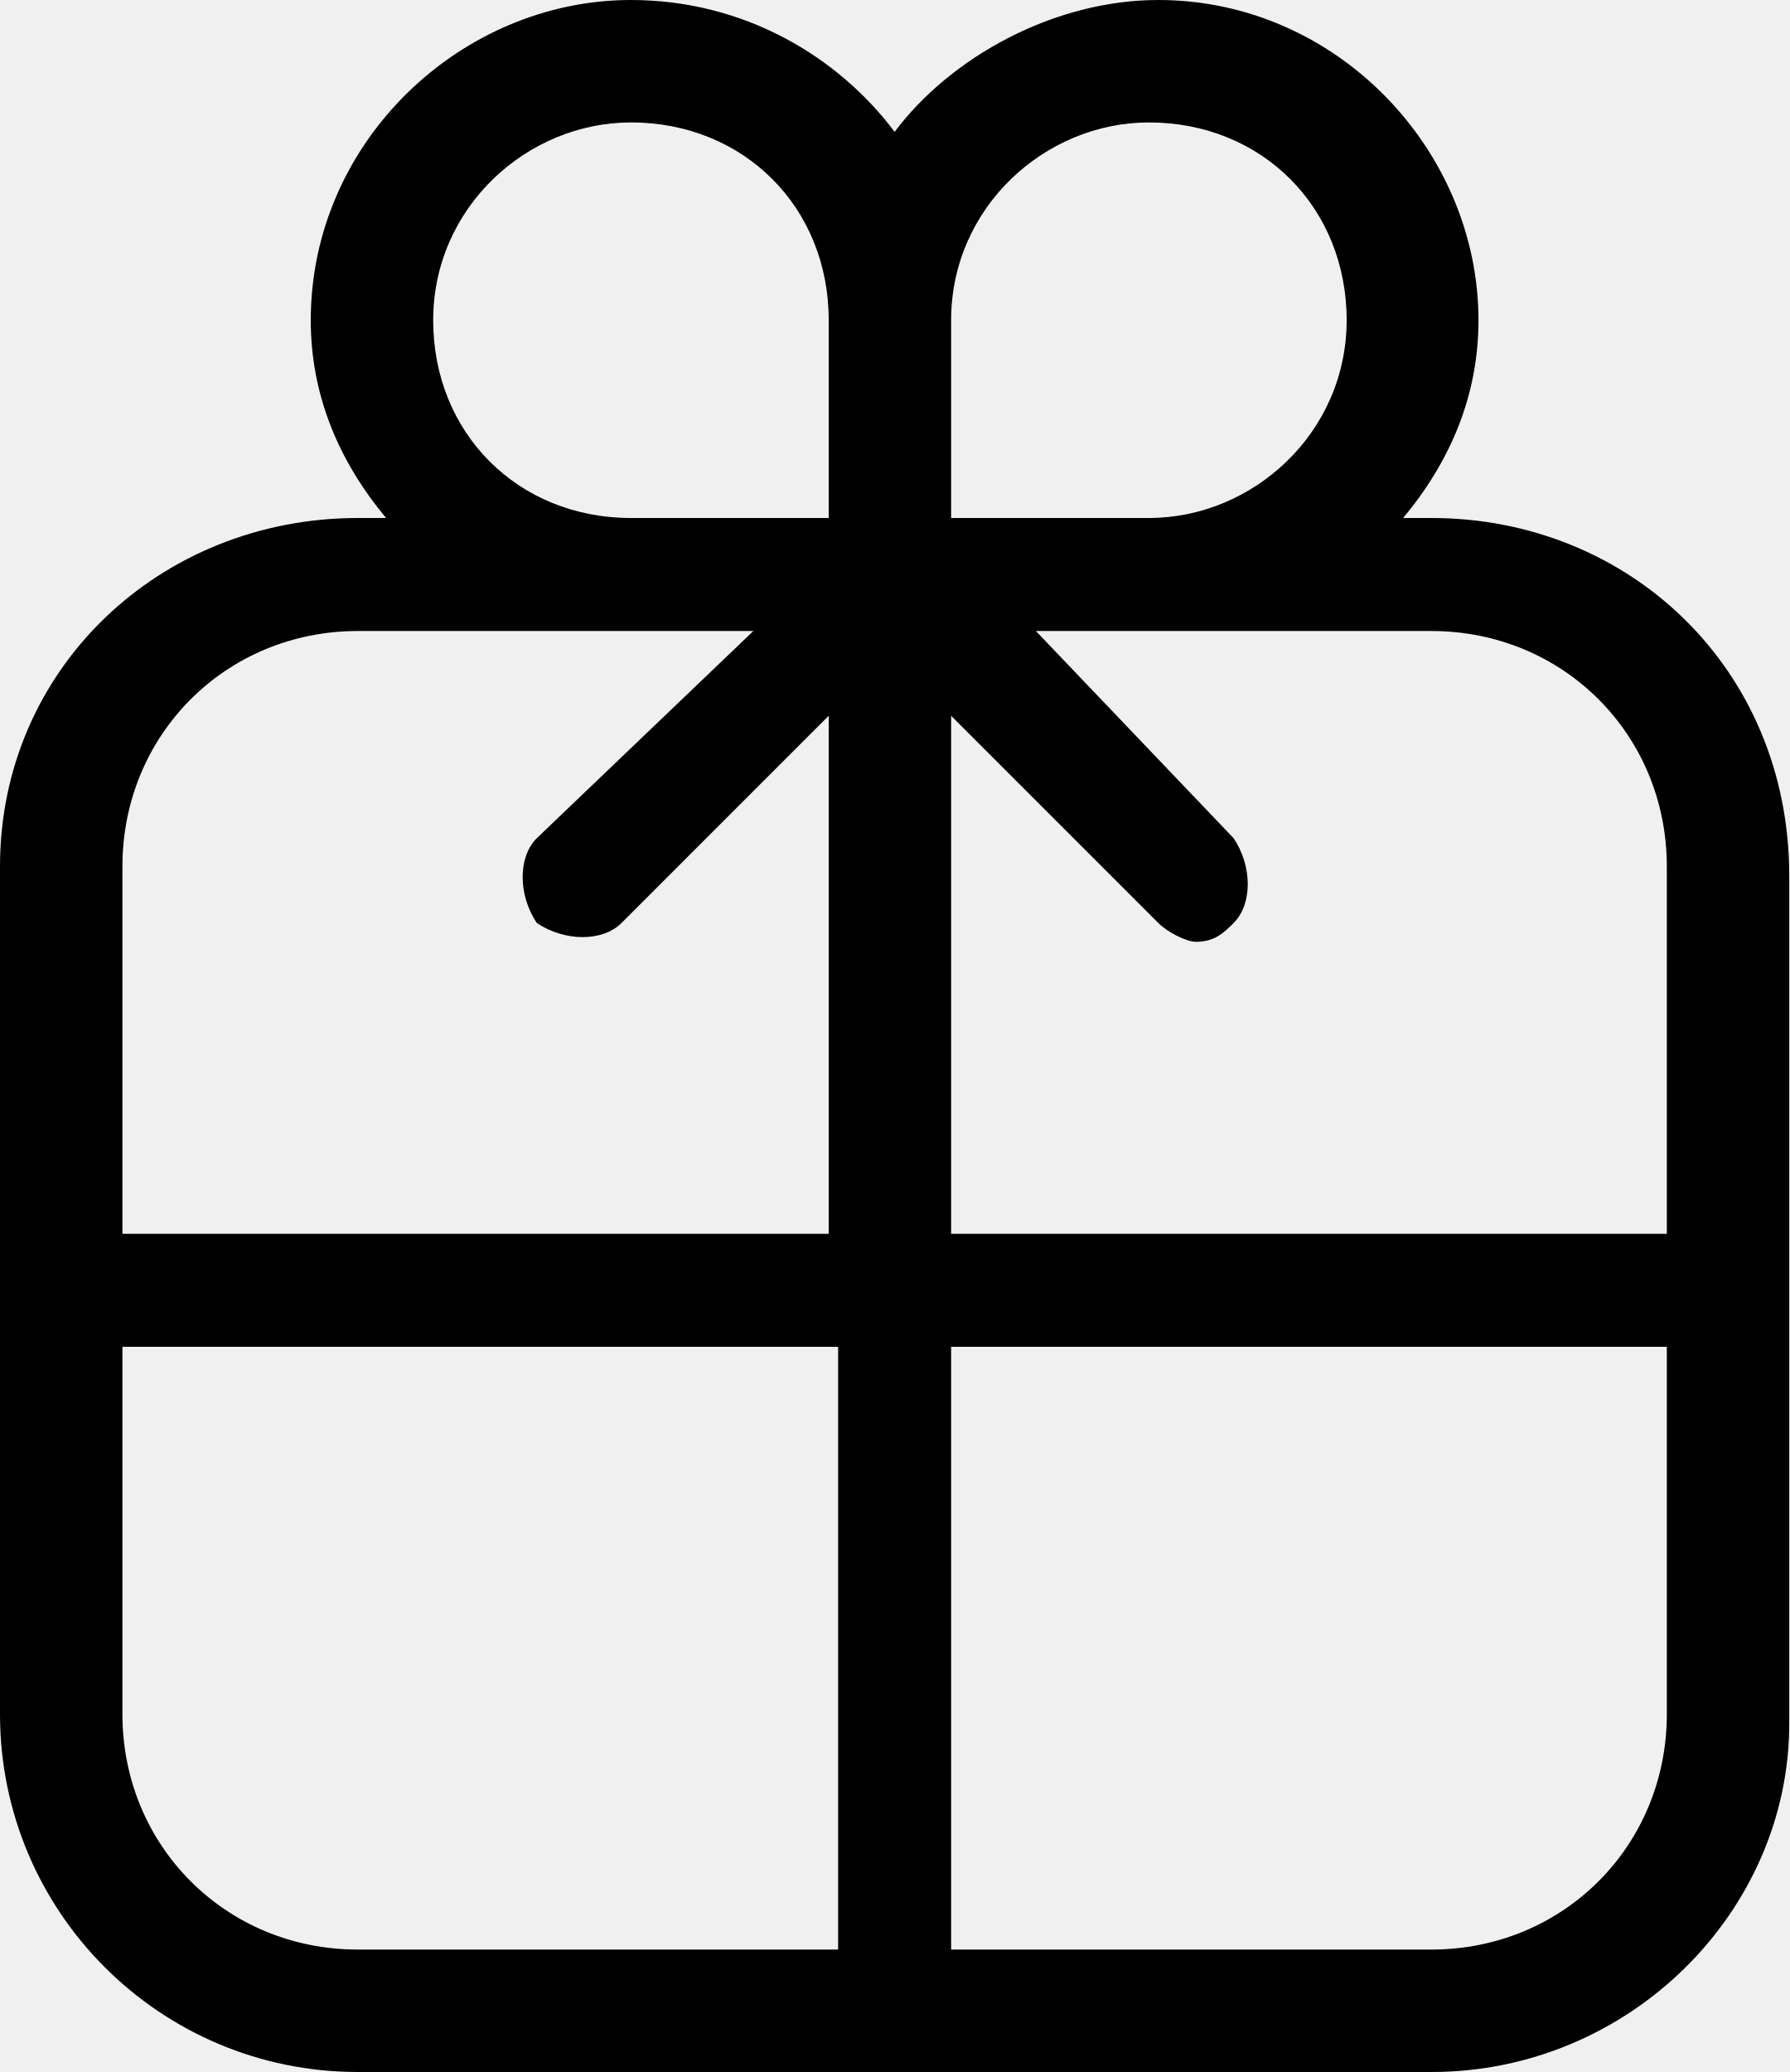
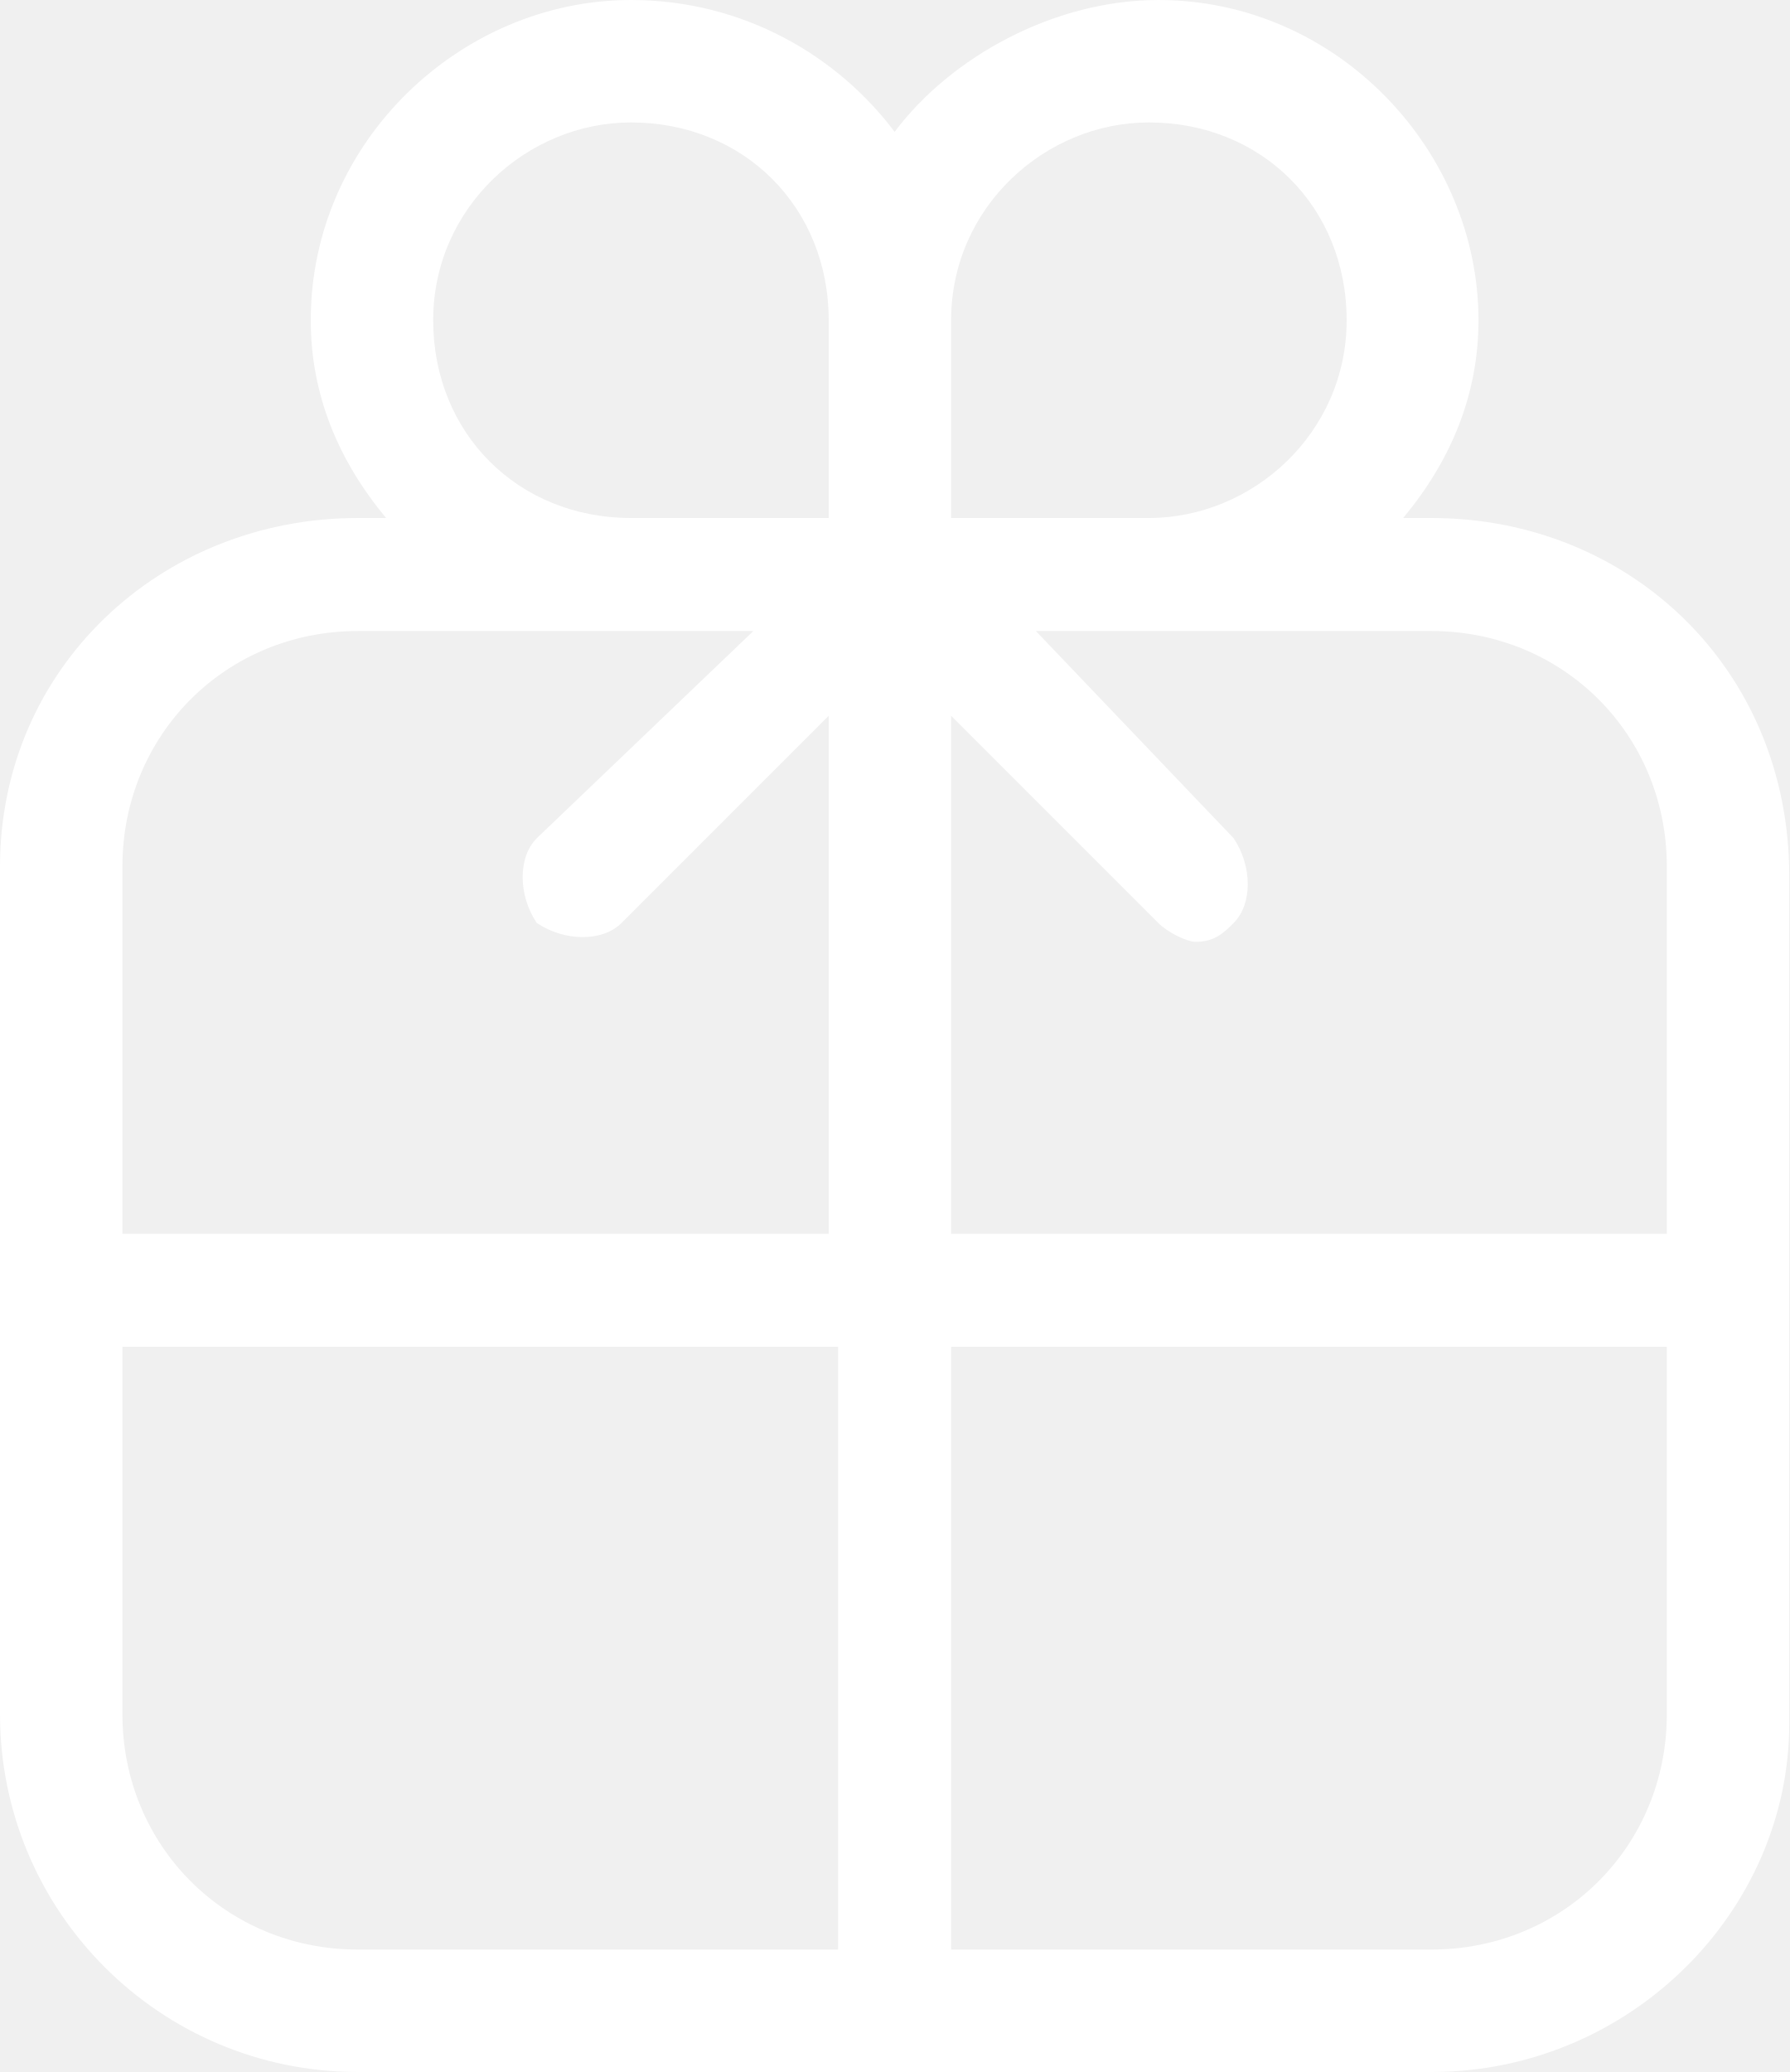
<svg xmlns="http://www.w3.org/2000/svg" version="1.1" id="Capa_1" x="0px" y="0px" viewBox="0 0 19 22" style="enable-background:new 0 0 19 22;" xml:space="preserve">
  <style type="text/css">
- 	.st0{fill-rule:evenodd;clip-rule:evenodd;}
+ 	.st0{fill-rule:evenodd;clip-rule:evenodd;fill:#FFFFFF;}
</style>
  <path class="st0" d="M17.7,13.1h-7.6V7.6l2.2,2.2c0.1,0.1,0.3,0.2,0.4,0.2c0.2,0,0.3-0.1,0.4-0.2c0.2-0.2,0.2-0.6,0-0.9L11,6.7h4.2  c1.4,0,2.5,1.1,2.5,2.5V13.1z M17.7,18.2c0,1.4-1.1,2.5-2.5,2.5h-5.1v-6.4h7.6V18.2z M10.1,3.4c0-1.2,1-2.1,2.1-2.1  c1.2,0,2.1,0.9,2.1,2.1c0,1.2-1,2.1-2.1,2.1h-2.1V3.4z M8.9,5.5H6.7c-1.2,0-2.1-0.9-2.1-2.1c0-1.2,1-2.1,2.1-2.1  c1.2,0,2.1,0.9,2.1,2.1V5.5z M8.9,13.1H1.3V9.2c0-1.4,1.1-2.5,2.5-2.5H8L5.7,8.9c-0.2,0.2-0.2,0.6,0,0.9C6,10,6.4,10,6.6,9.8  l2.2-2.2V13.1z M8.9,20.7H3.8c-1.4,0-2.5-1.1-2.5-2.5v-3.9h7.6V20.7z M15.2,5.5h-0.3c0.5-0.6,0.8-1.3,0.8-2.1c0-1.8-1.5-3.4-3.4-3.4  c-1.1,0-2.2,0.6-2.8,1.4C8.9,0.6,7.9,0,6.7,0C4.9,0,3.3,1.5,3.3,3.4c0,0.8,0.3,1.5,0.8,2.1H3.8C1.7,5.5,0,7.1,0,9.2v9  C0,20.3,1.7,22,3.8,22h5.6c0,0,0.1,0,0.1,0c0,0,0.1,0,0.1,0h5.6c2.1,0,3.8-1.7,3.8-3.7v-9C19,7.1,17.3,5.5,15.2,5.5z" />
</svg>
